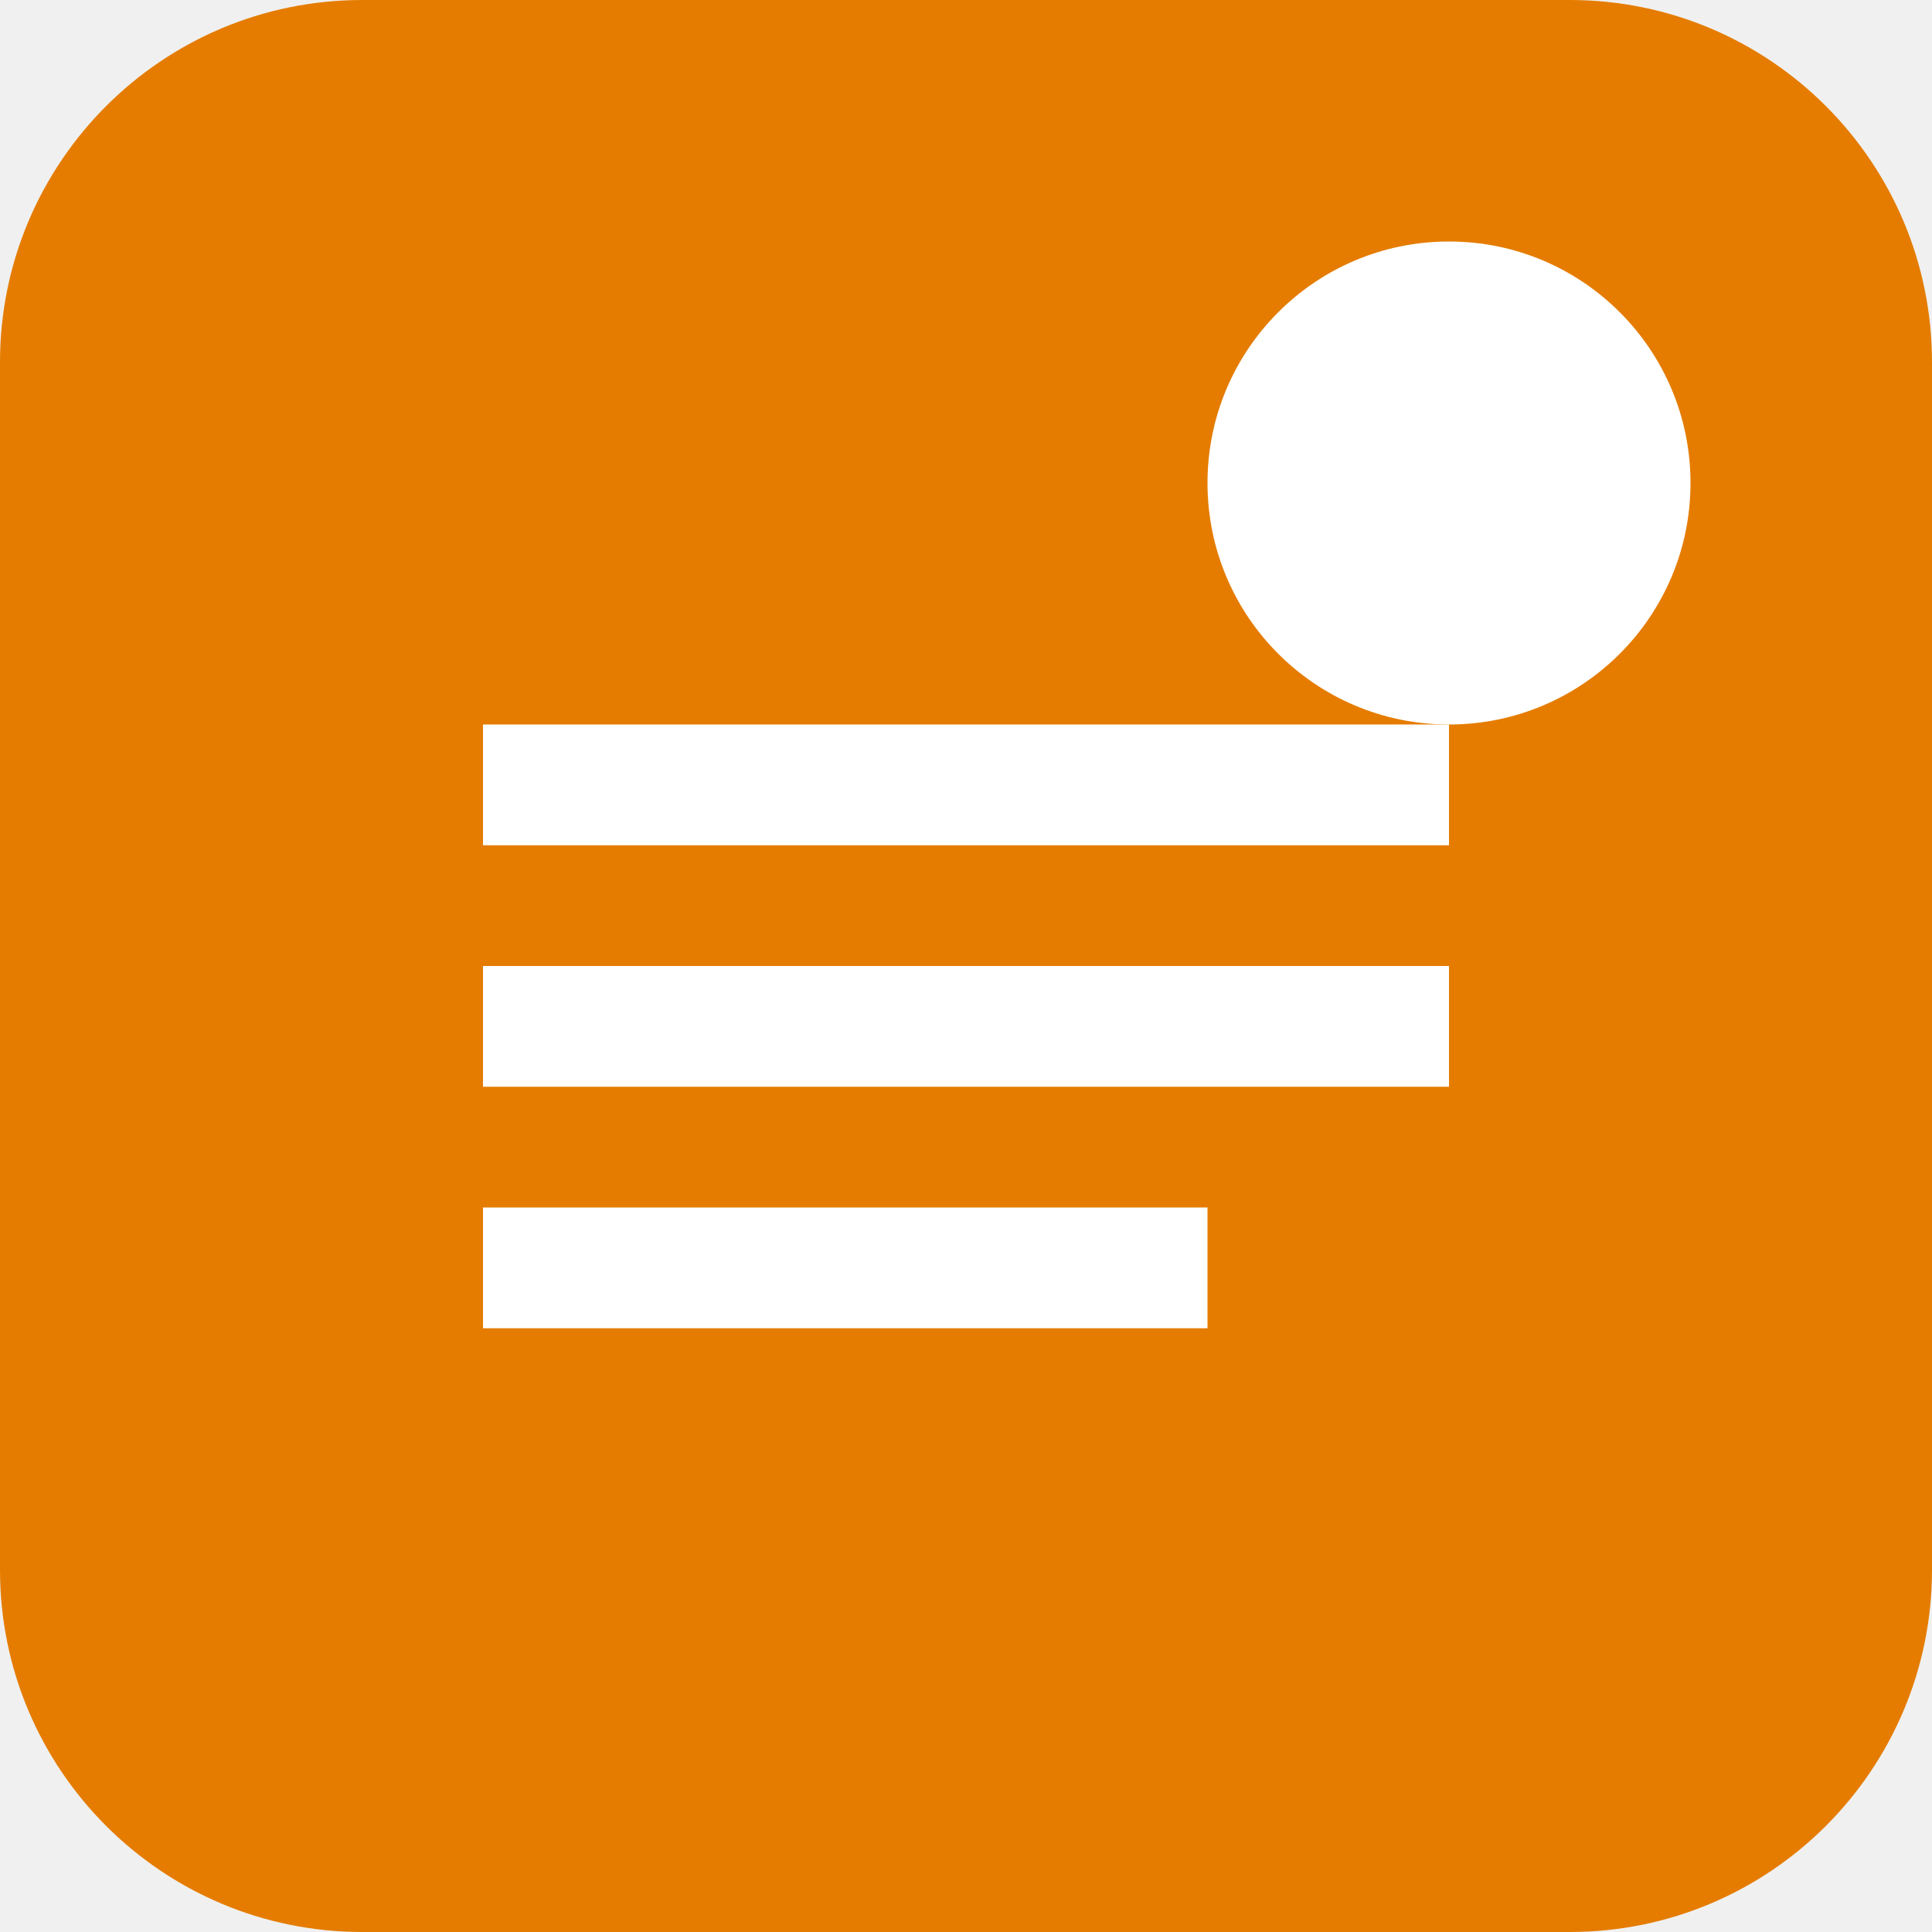
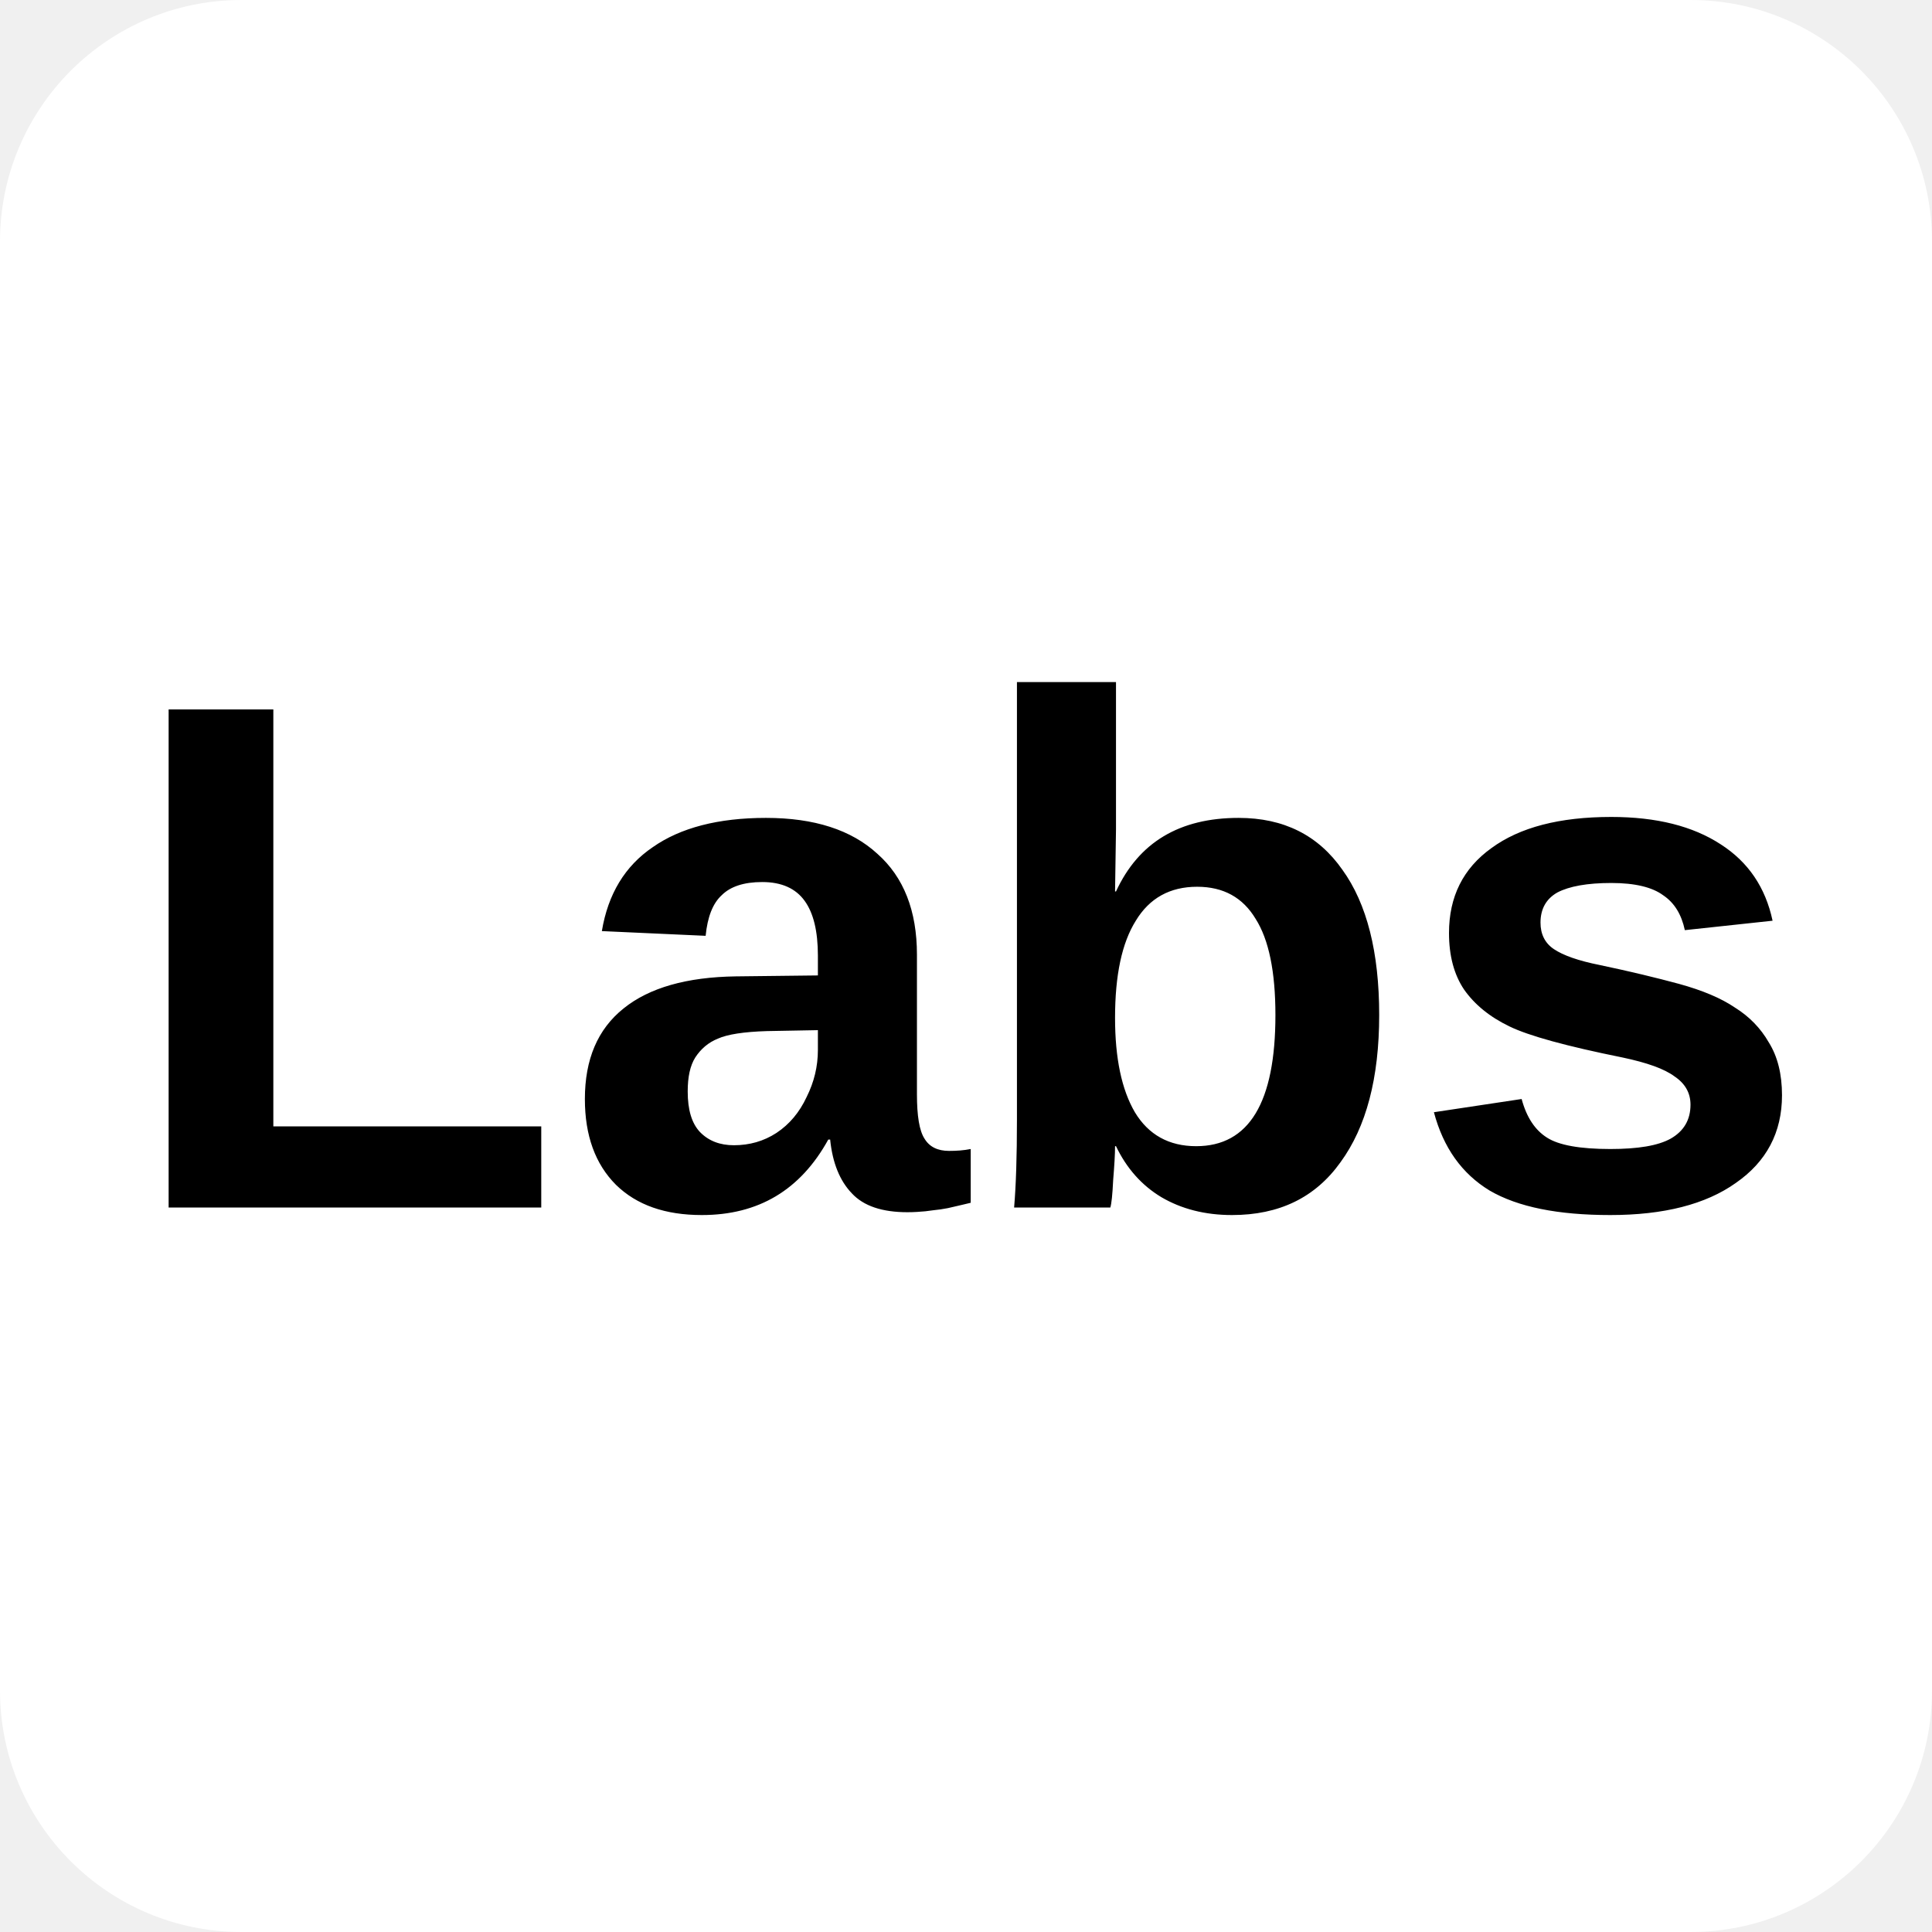
<svg xmlns="http://www.w3.org/2000/svg" width="32" height="32" viewBox="0 0 32 32" fill="none">
-   <rect width="32" height="32" rx="6" fill="#e57c00" />
-   <path d="M8 12h16v2H8v-2zm0 4h16v2H8v-2zm0 4h12v2H8v-2z" fill="white" />
-   <circle cx="24" cy="8" r="4" fill="white" />
+   <rect width="32" height="32" rx="4" fill="white" />
+   <text x="16" y="20" font-family="Arial, sans-serif" font-size="12" font-weight="bold" text-anchor="middle" fill="#000000">Labs</text>
</svg>
